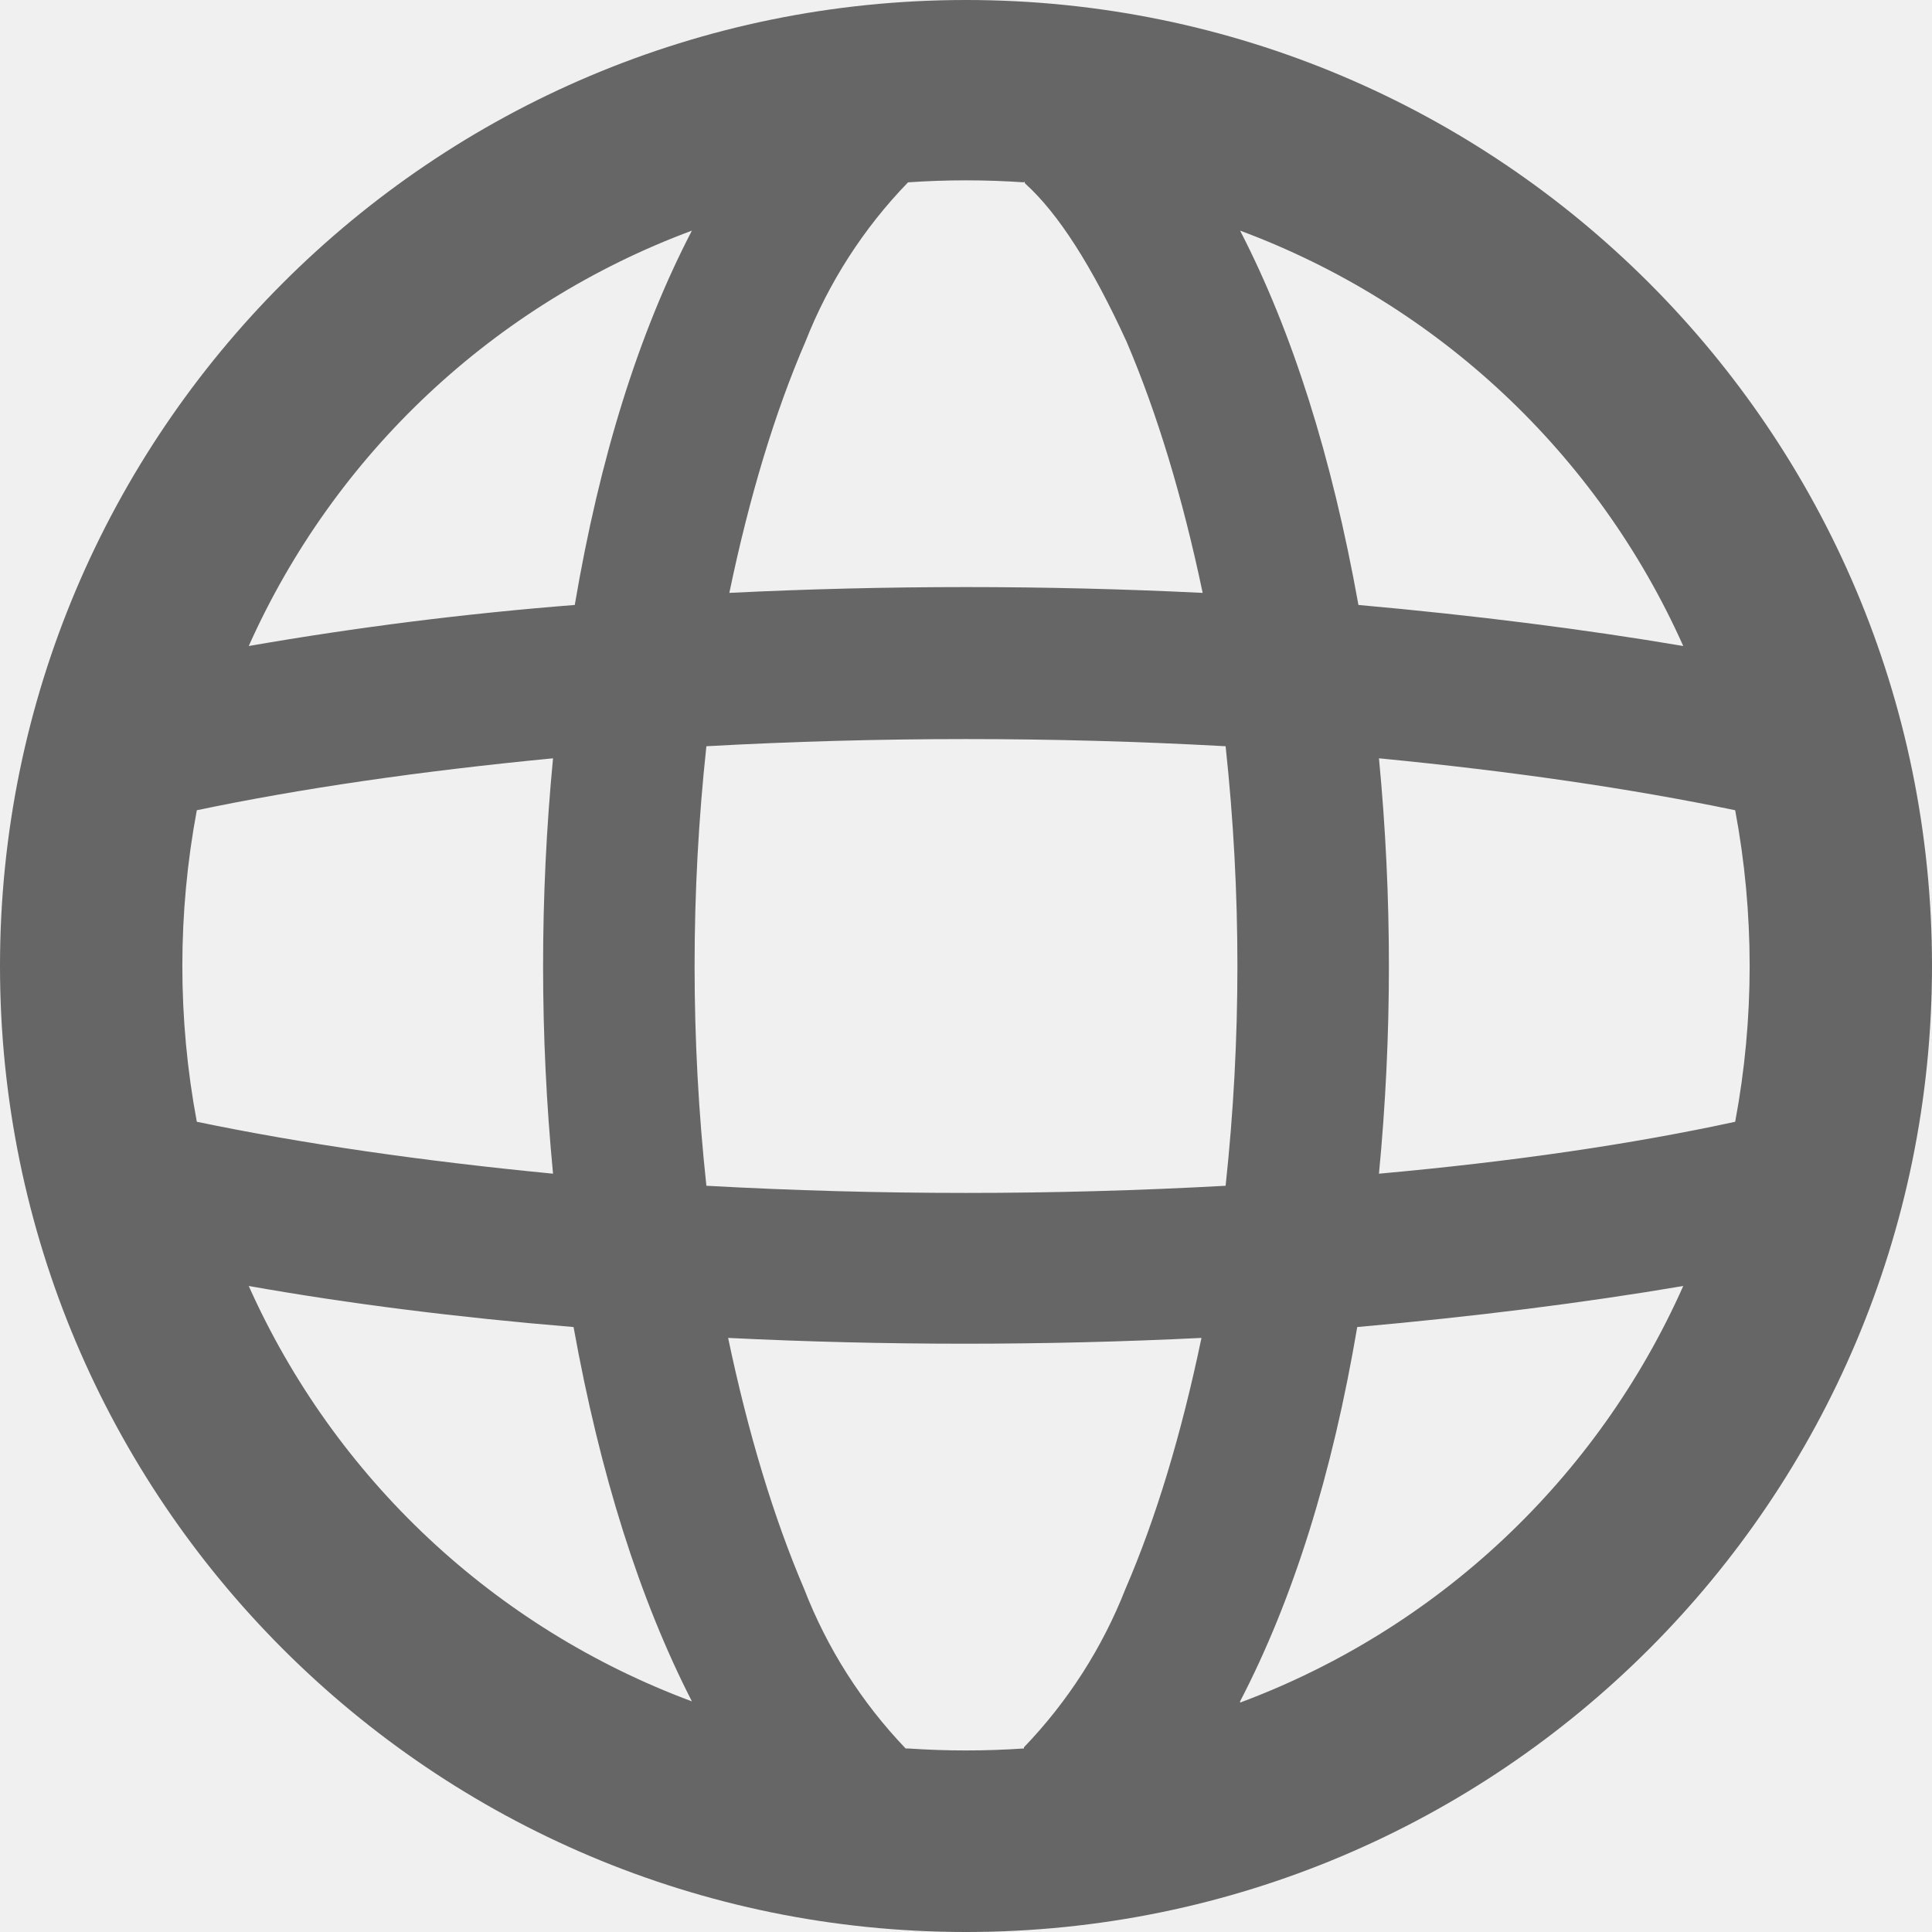
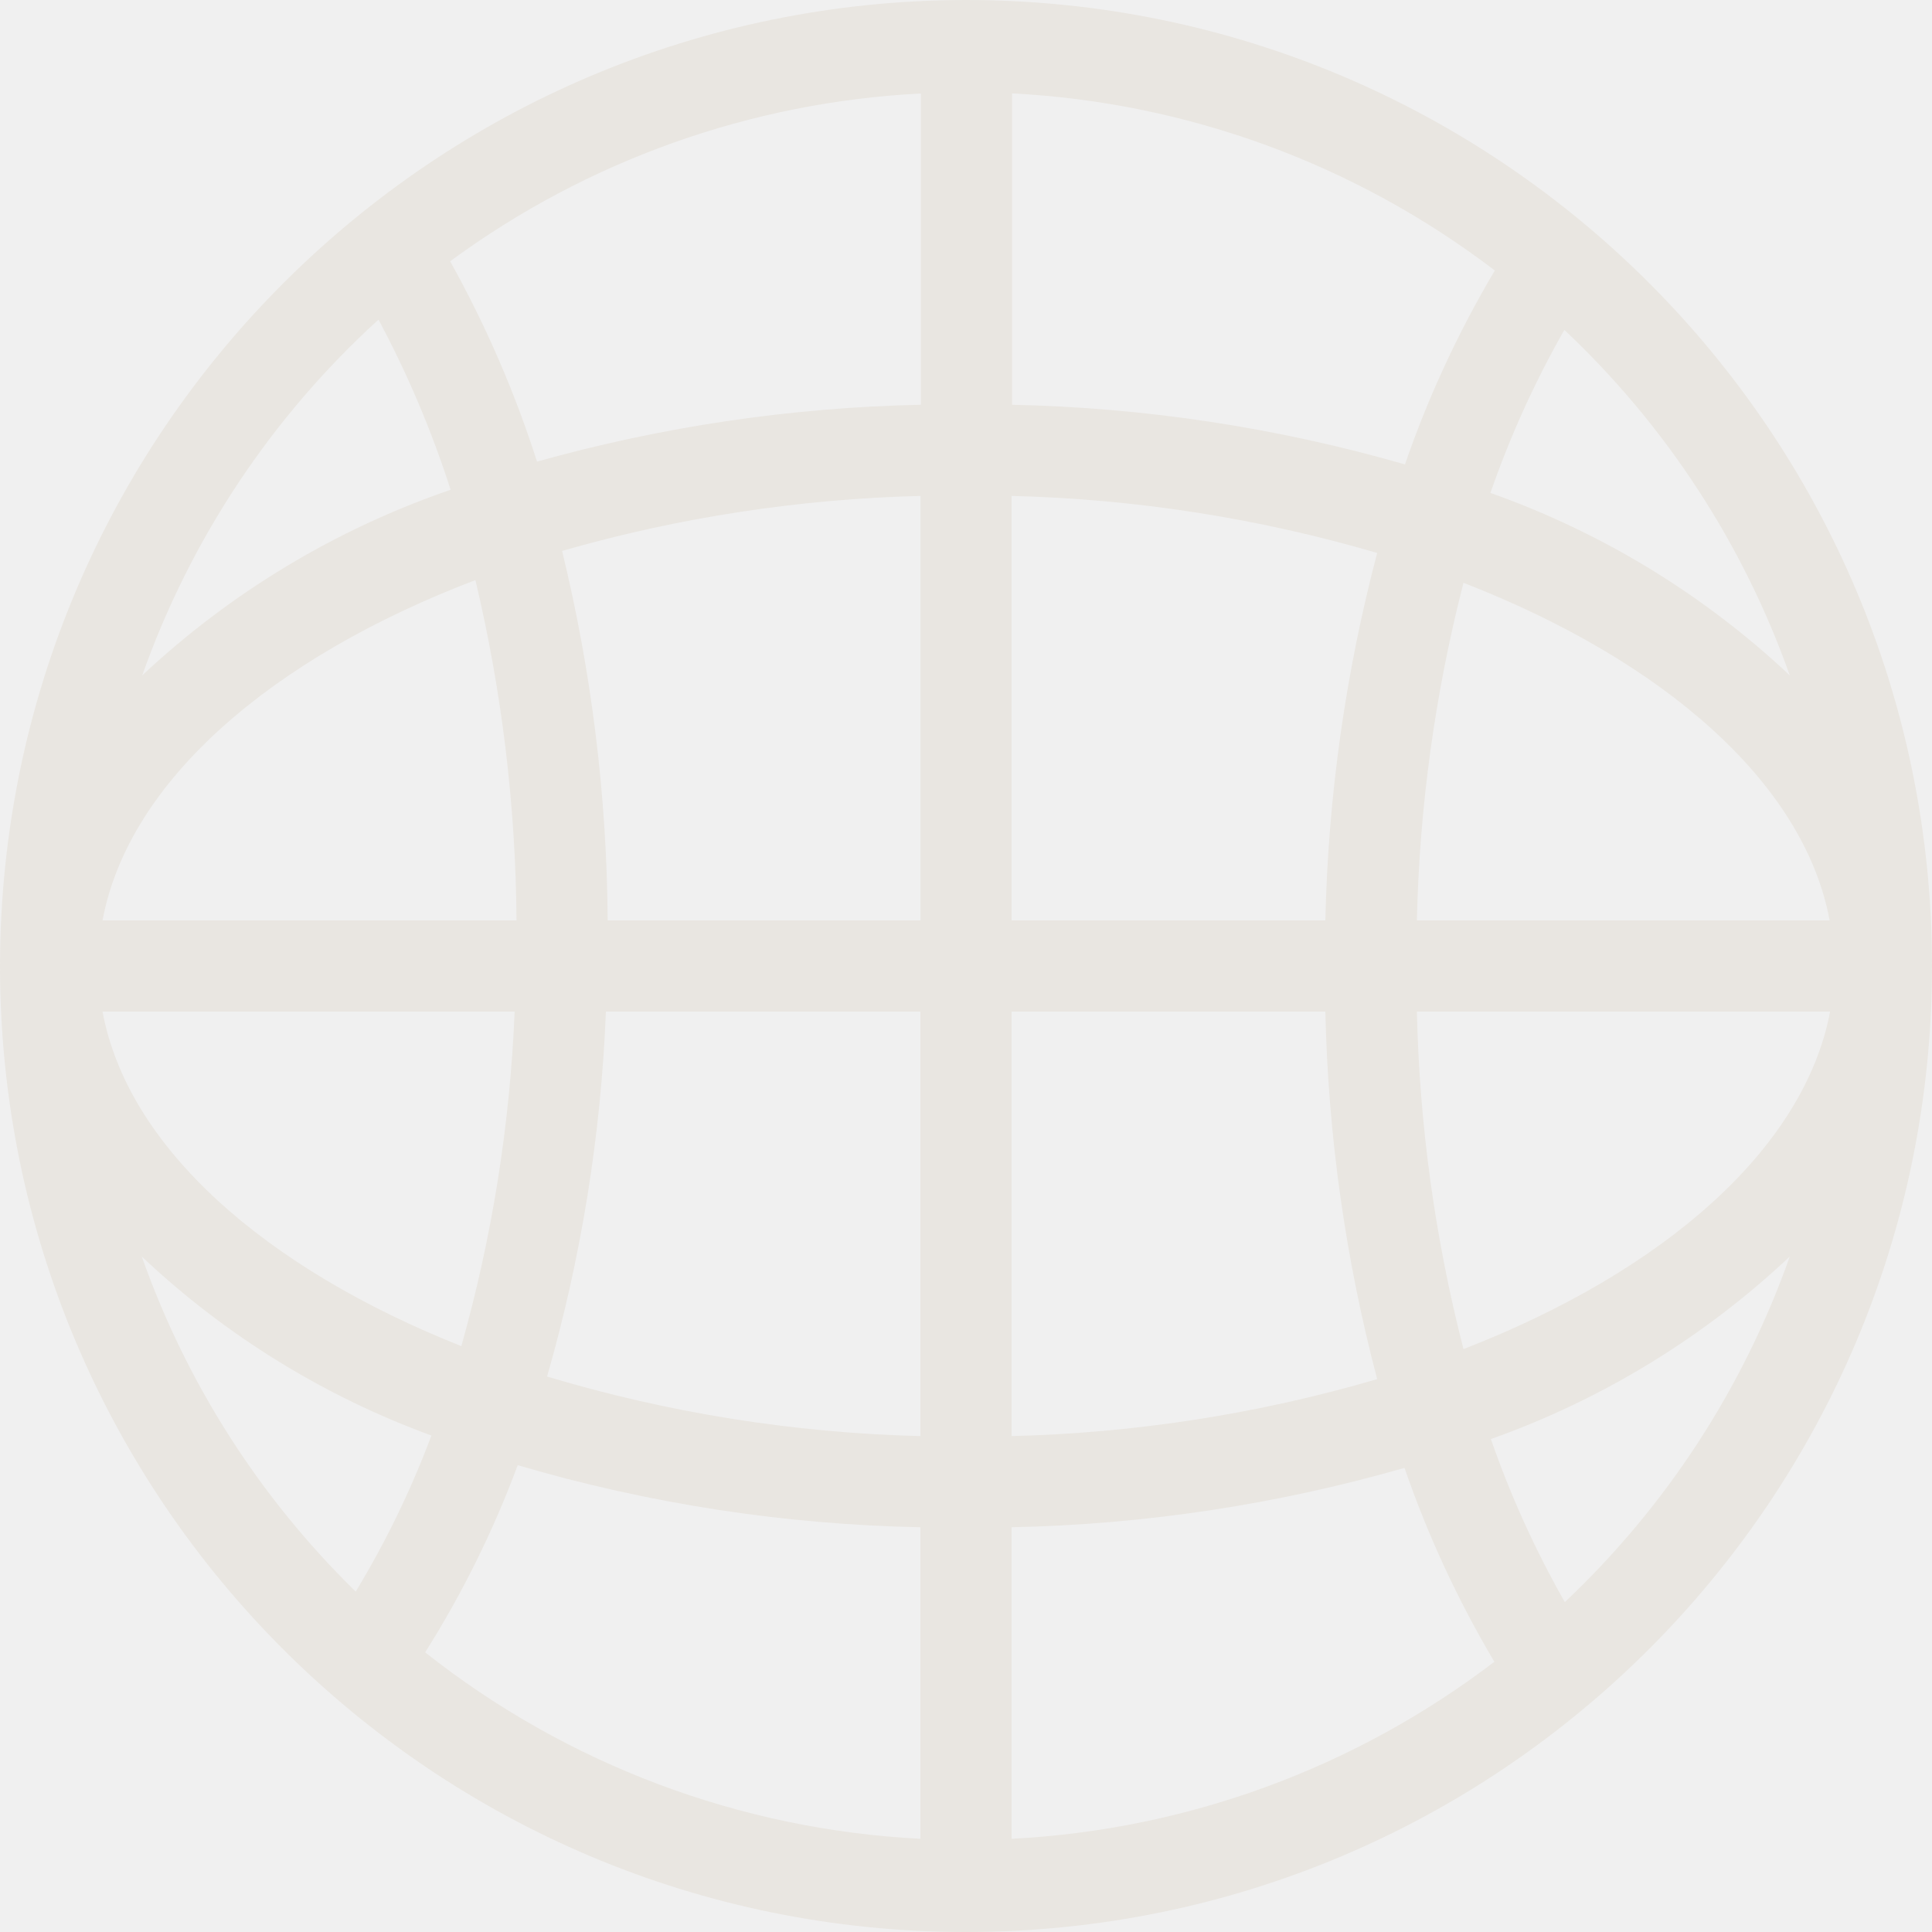
- <svg xmlns="http://www.w3.org/2000/svg" fill="none" viewBox="0 0 16 16">
-   <g clip-path="url(#a)">
-     <path fill-rule="evenodd" clip-rule="evenodd" d="M10.27 14.1a6.5 6.5 0 0 0 3.67-3.45q-1.24.21-2.7.34-.31 1.83-.97 3.1M8 16A8 8 0 1 0 8 0a8 8 0 0 0 0 16m.48-1.52a7 7 0 0 1-.96 0H7.5a4 4 0 0 1-.84-1.32q-.38-.89-.63-2.08a40 40 0 0 0 3.92 0q-.25 1.2-.63 2.08a4 4 0 0 1-.84 1.31zm2.94-4.76q1.66-.15 2.95-.43a7 7 0 0 0 0-2.58q-1.3-.27-2.95-.43a18 18 0 0 1 0 3.44m-1.27-3.54a17 17 0 0 1 0 3.64 39 39 0 0 1-4.3 0 17 17 0 0 1 0-3.64 39 39 0 0 1 4.3 0m1.1-1.17q1.45.13 2.69.34a6.5 6.5 0 0 0-3.67-3.44q.65 1.26.98 3.1M8.48 1.5l.01.02q.41.37.84 1.31.38.89.63 2.08a40 40 0 0 0-3.92 0q.25-1.2.63-2.08a4 4 0 0 1 .85-1.32 7 7 0 0 1 .96 0m-2.75.4a6.5 6.5 0 0 0-3.67 3.44 29 29 0 0 1 2.7-.34q.31-1.83.97-3.1M4.58 6.28q-1.66.16-2.95.43a7 7 0 0 0 0 2.58q1.3.27 2.95.43a18 18 0 0 1 0-3.44m.17 4.71q-1.45-.12-2.69-.34a6.5 6.5 0 0 0 3.67 3.44q-.65-1.27-.98-3.1" fill="#666" />
-   </g>
-   <defs>
-     <clipPath id="a">
-       <path fill="#fff" d="M0 0h16v16H0z" />
-     </clipPath>
-   </defs>
+ <svg xmlns="http://www.w3.org/2000/svg" width="20.726" height="20.726" viewBox="0 0 20.726 20.726">
+   <path id="Trazado_11934" data-name="Trazado 11934" d="M10.363,0A10.363,10.363,0,1,0,20.726,10.363,10.375,10.375,0,0,0,10.363,0Zm.489,6.519a17.2,17.2,0,0,0,3.964-.489,15.342,15.342,0,0,1,.59,3.845H10.852Zm0-.978V1.1c1.493.278,2.817,1.813,3.651,4A16.258,16.258,0,0,1,10.852,5.541ZM9.874,1.1V5.521a15.6,15.6,0,0,1-3.589-.572C7.122,2.842,8.417,1.37,9.874,1.1Zm0,5.4V9.874H5.32a15.251,15.251,0,0,1,.639-4.005A16.57,16.57,0,0,0,9.874,6.5ZM4.342,9.874H1A9.327,9.327,0,0,1,3,4.561a10.836,10.836,0,0,0,2.008.993A16.436,16.436,0,0,0,4.342,9.874Zm0,.978a16.49,16.49,0,0,0,.637,4.215,11.3,11.3,0,0,0-2.08.964A9.321,9.321,0,0,1,1,10.852Zm.978,0H9.874v3.366a16.926,16.926,0,0,0-3.943.556A15.311,15.311,0,0,1,5.32,10.852ZM9.874,15.2v4.433C8.4,19.353,7.088,17.848,6.253,15.7A15.98,15.98,0,0,1,9.874,15.2Zm.978,4.433V15.2a15.98,15.98,0,0,1,3.622.5C13.638,17.848,12.328,19.353,10.852,19.628Zm0-5.41V10.852h4.554a15.311,15.311,0,0,1-.612,3.922A16.926,16.926,0,0,0,10.852,14.218Zm5.532-3.366h3.34a9.321,9.321,0,0,1-1.9,5.179,11.3,11.3,0,0,0-2.08-.964A16.49,16.49,0,0,0,16.384,10.852Zm0-.978a16.542,16.542,0,0,0-.61-4.118,11.777,11.777,0,0,0,2.149-.932,9.318,9.318,0,0,1,1.8,5.05Zm.91-5.817a10.963,10.963,0,0,1-1.822.772,9.218,9.218,0,0,0-1.991-3.308A9.4,9.4,0,0,1,17.294,4.057ZM7.246,1.521a9.051,9.051,0,0,0-1.92,3.107,9.978,9.978,0,0,1-1.674-.812A9.4,9.4,0,0,1,7.246,1.521ZM3.539,16.787a10.476,10.476,0,0,1,1.749-.793A9.139,9.139,0,0,0,7.246,19.2,9.4,9.4,0,0,1,3.539,16.787ZM13.481,19.2a9.138,9.138,0,0,0,1.957-3.211,10.475,10.475,0,0,1,1.749.793A9.4,9.4,0,0,1,13.481,19.2Z" transform="translate(0 20.726) rotate(-90)" fill="#e9e6e1" />
</svg>
